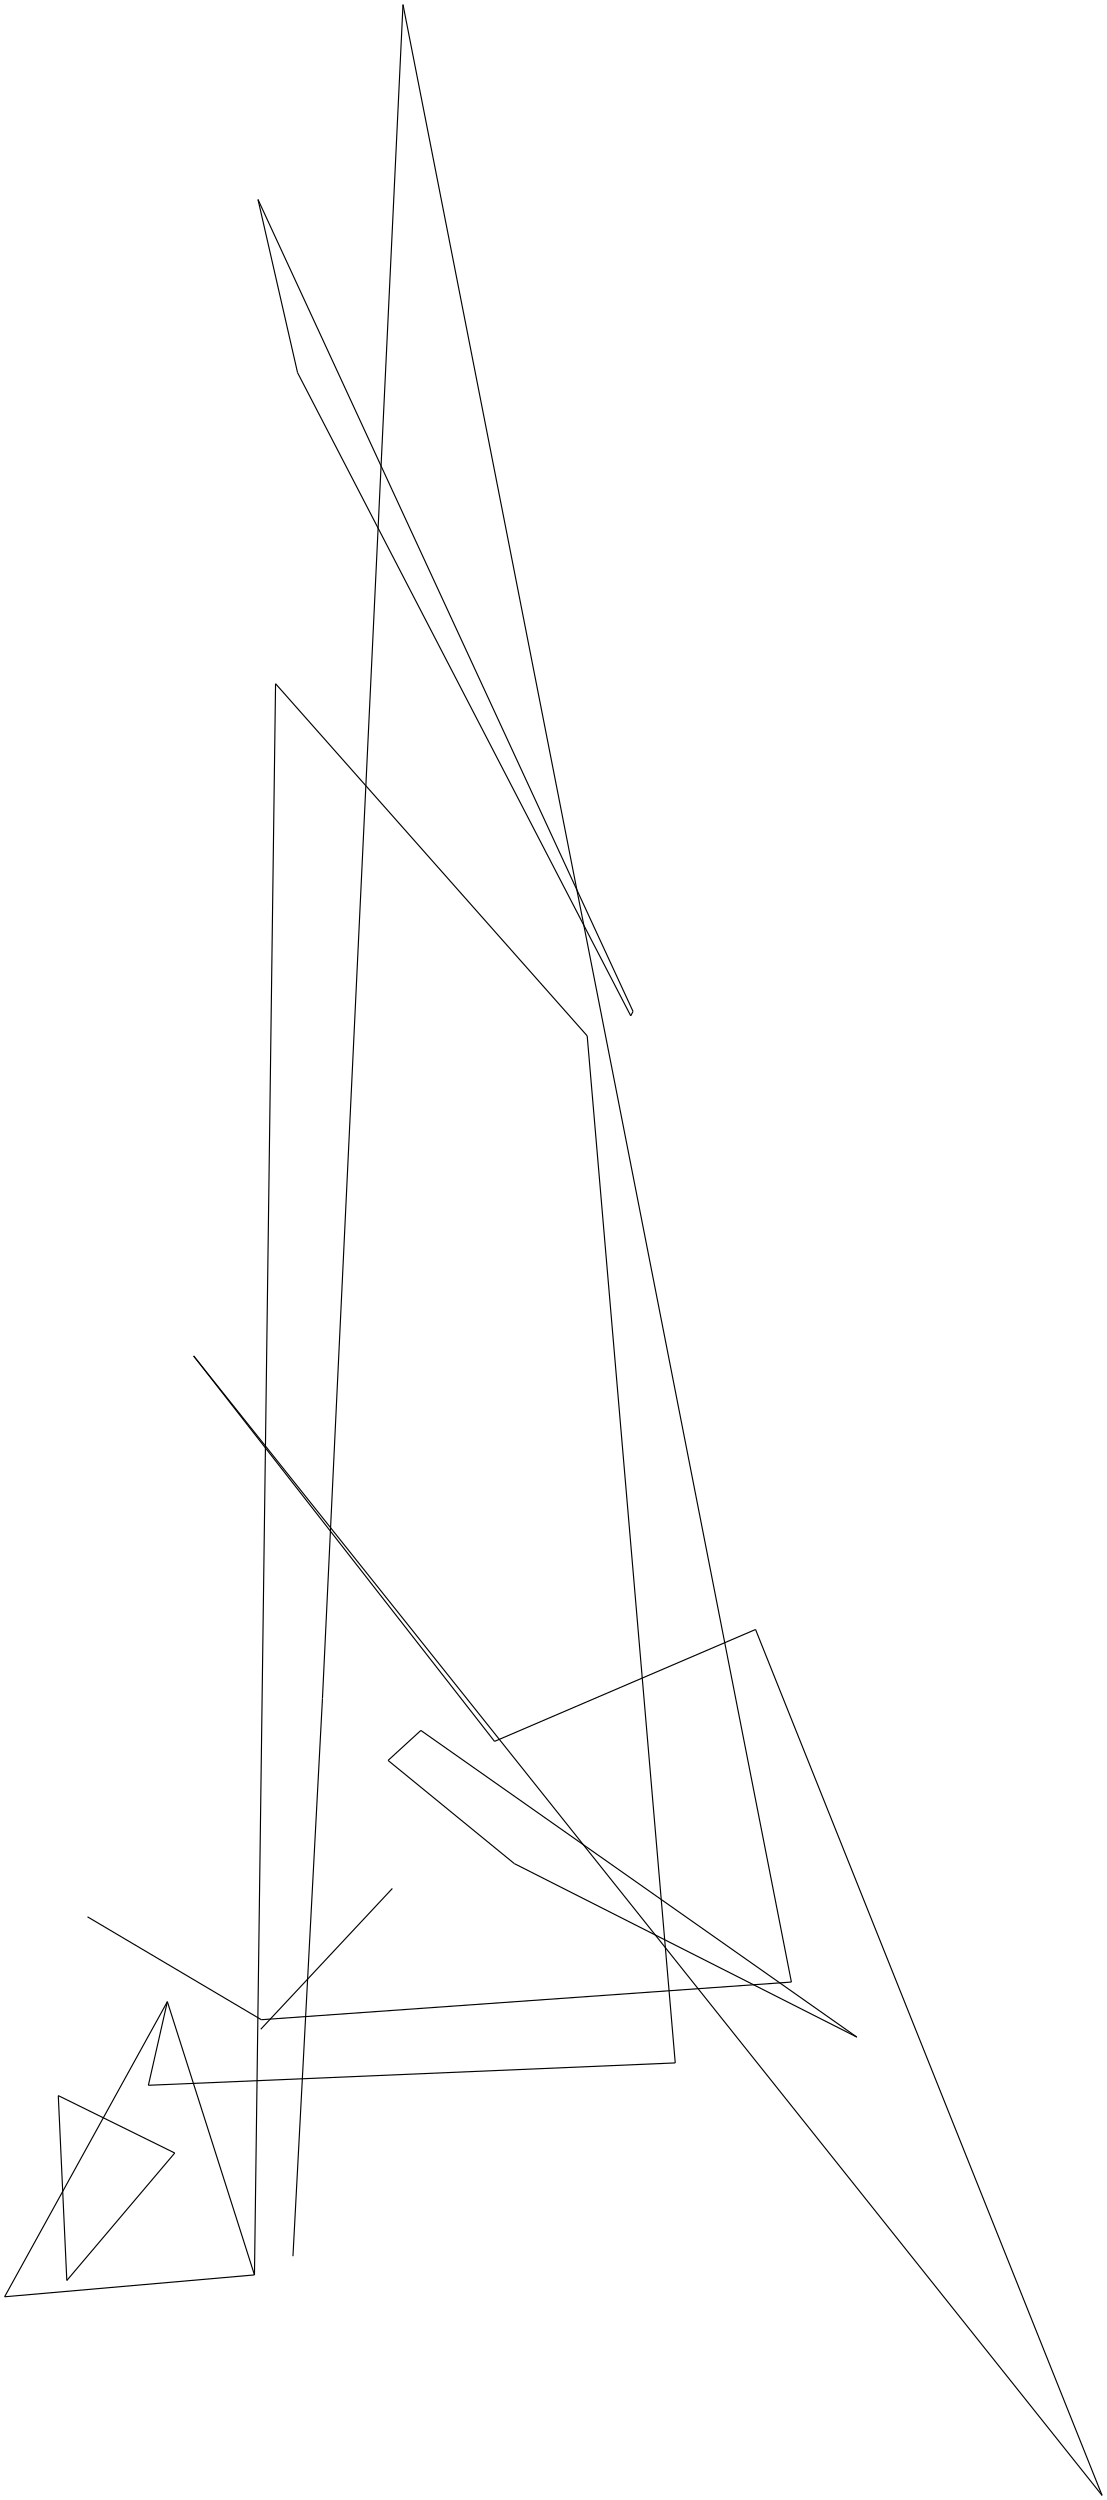
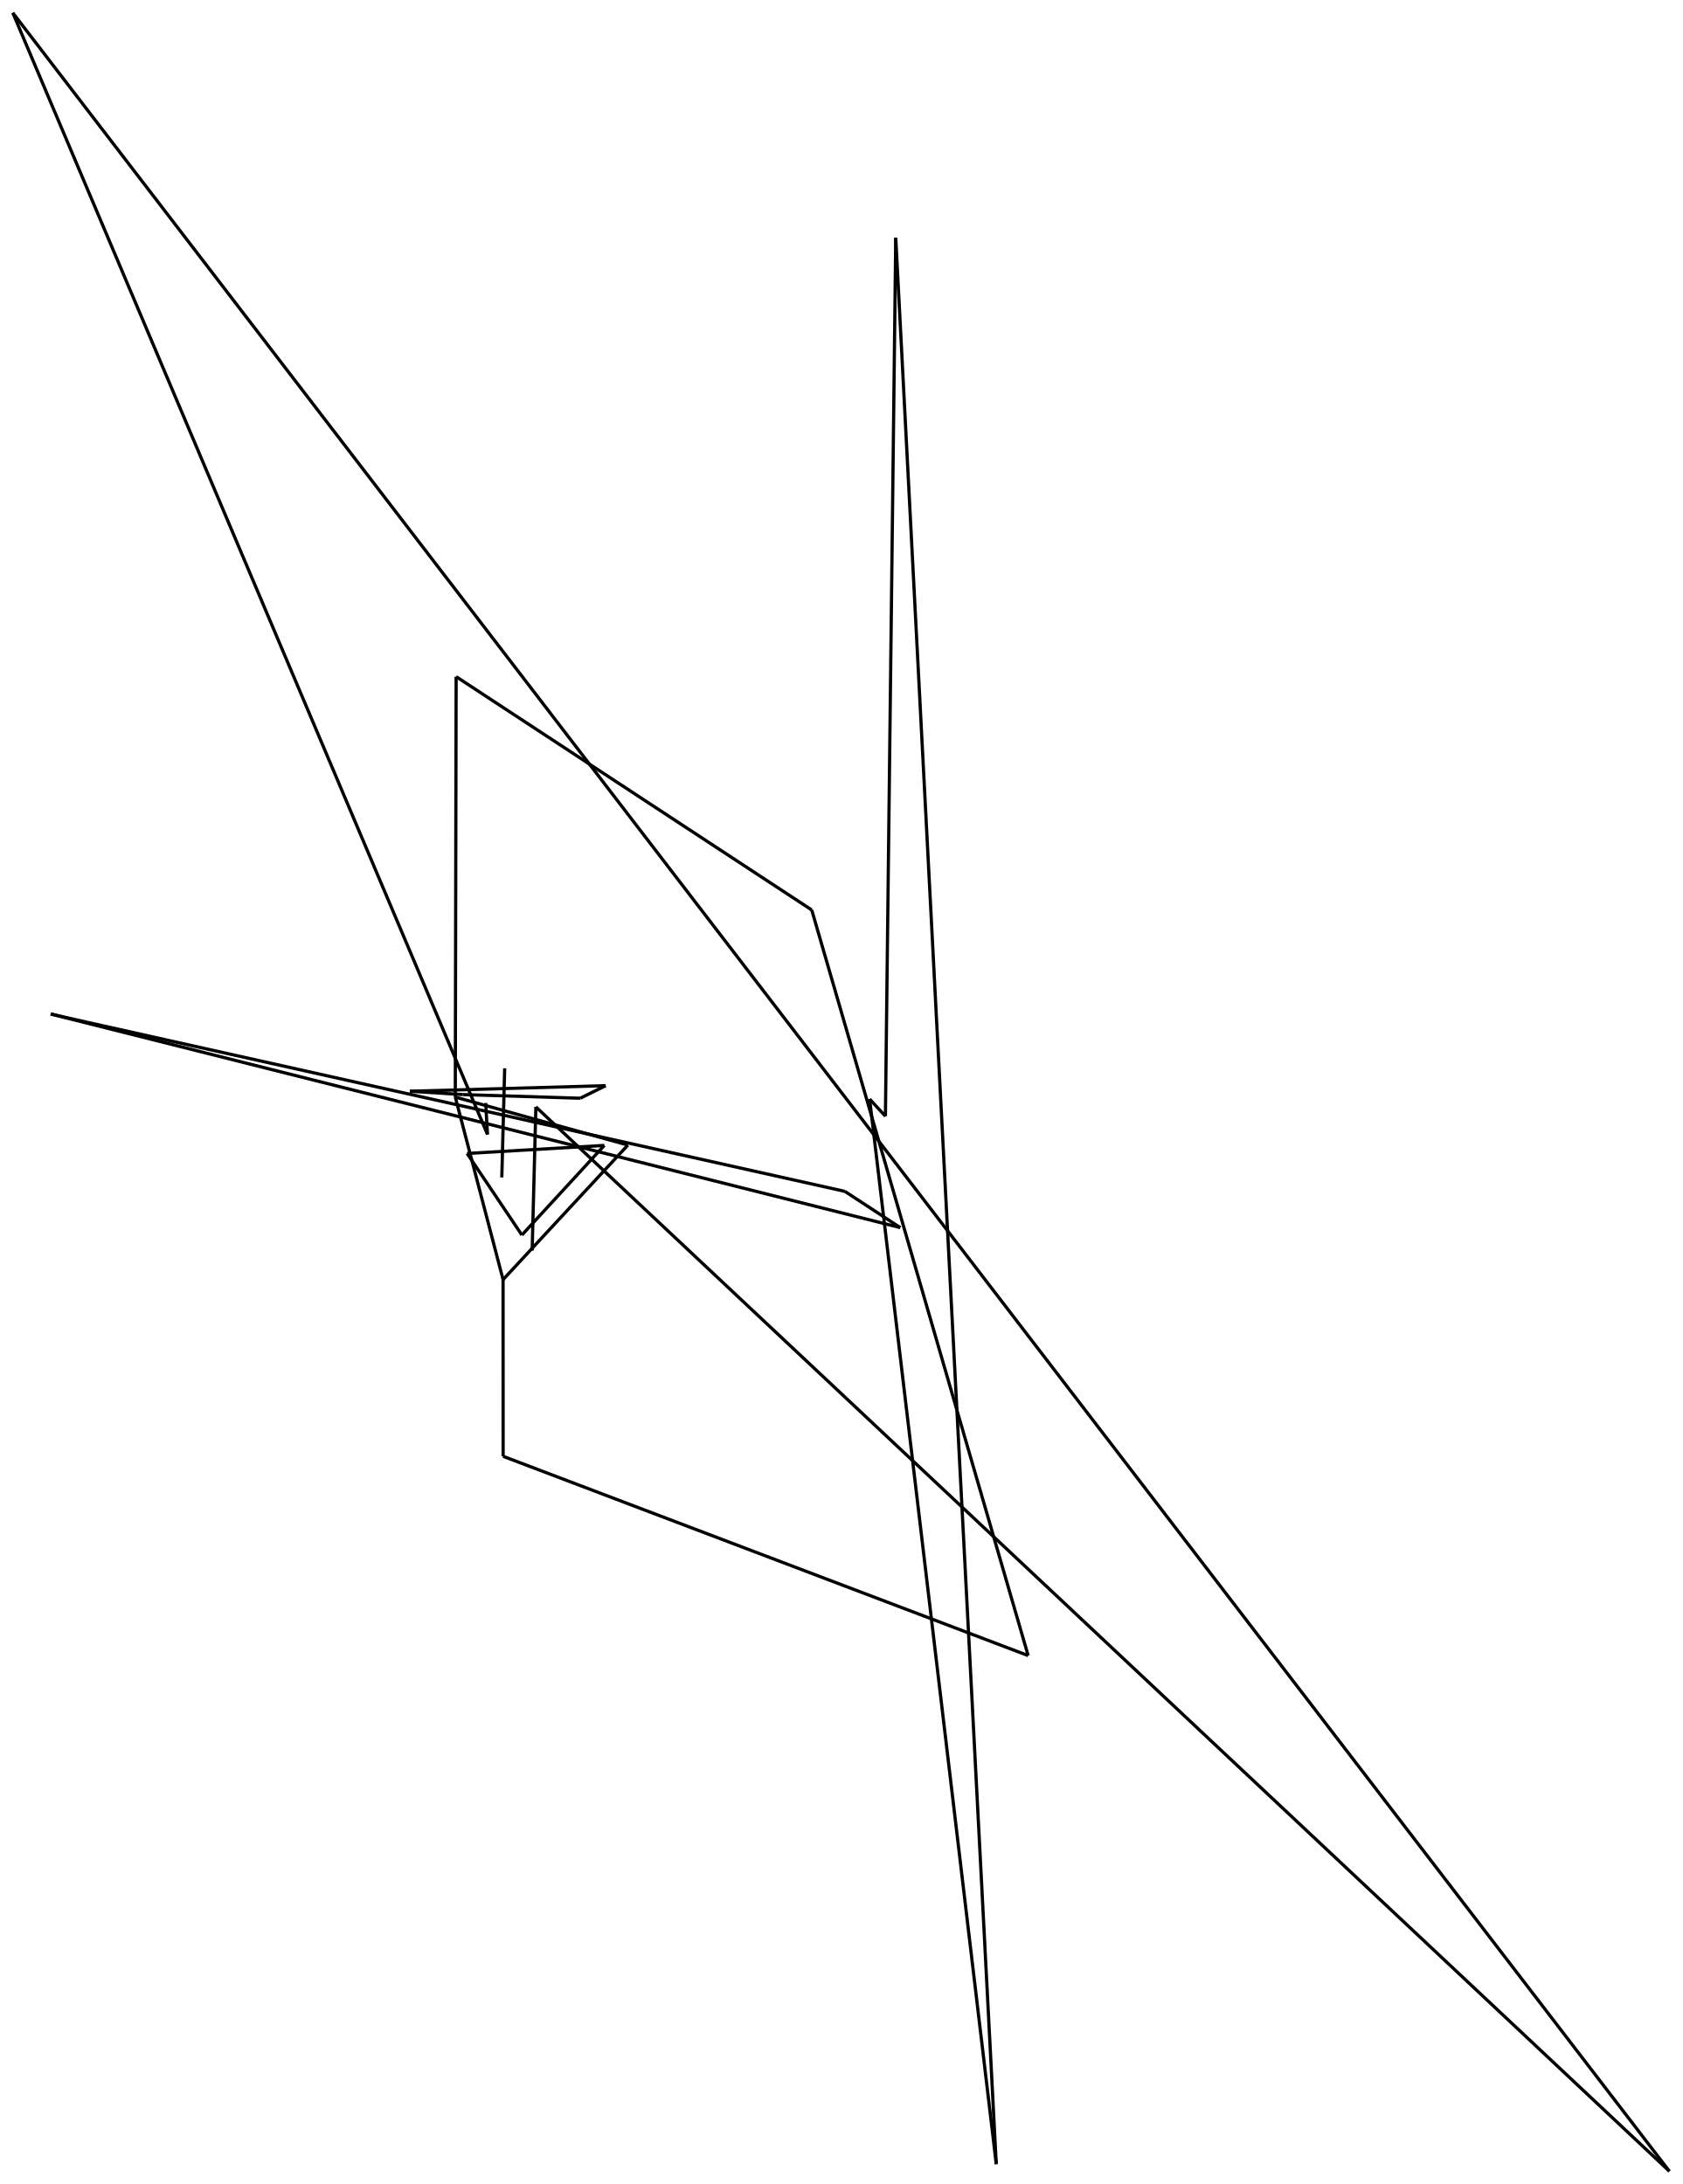
- <svg xmlns="http://www.w3.org/2000/svg" viewBox="-28.983 -95.21 480.007 1084.338">
-   <g transform="translate(0, 893.9171) scale(1, -1)">
-     <line x1="0" y1="0" x2="46.803" y2="55.288" stroke="black" stroke-width="0.5" />
-     <line x1="46.803" y1="55.288" x2="-3.705" y2="80.183" stroke="black" stroke-width="0.5" />
-     <line x1="-3.705" y1="80.183" x2="0" y2="0" stroke="black" stroke-width="0.5" />
-     <line x1="43.607" y1="120.931" x2="-26.983" y2="-7.063" stroke="black" stroke-width="0.5" />
-     <line x1="-26.983" y1="-7.063" x2="81.386" y2="2.416" stroke="black" stroke-width="0.5" />
-     <line x1="81.386" y1="2.416" x2="43.607" y2="120.931" stroke="black" stroke-width="0.5" />
-     <line x1="43.607" y1="120.931" x2="35.376" y2="84.668" stroke="black" stroke-width="0.5" />
-     <line x1="35.376" y1="84.668" x2="263.895" y2="94.369" stroke="black" stroke-width="0.5" />
-     <line x1="263.895" y1="94.369" x2="225.701" y2="539.833" stroke="black" stroke-width="0.5" />
-     <line x1="225.701" y1="539.833" x2="90.537" y2="692.577" stroke="black" stroke-width="0.5" />
-     <line x1="90.537" y1="692.577" x2="81.386" y2="2.416" stroke="black" stroke-width="0.5" />
-     <line x1="8.974" y1="157.733" x2="84.356" y2="113.109" stroke="black" stroke-width="0.5" />
-     <line x1="84.356" y1="113.109" x2="314.271" y2="129.443" stroke="black" stroke-width="0.5" />
-     <line x1="314.271" y1="129.443" x2="145.811" y2="987.127" stroke="black" stroke-width="0.5" />
-     <line x1="145.811" y1="987.127" x2="110.876" y2="252.403" stroke="black" stroke-width="0.5" />
-     <line x1="110.876" y1="252.403" x2="98.081" y2="10.526" stroke="black" stroke-width="0.5" />
-     <line x1="245.583" y1="550.426" x2="244.583" y2="548.534" stroke="black" stroke-width="0.5" />
-     <line x1="244.583" y1="548.534" x2="100.078" y2="827.477" stroke="black" stroke-width="0.5" />
-     <line x1="100.078" y1="827.477" x2="82.919" y2="902.586" stroke="black" stroke-width="0.5" />
-     <line x1="82.919" y1="902.586" x2="245.583" y2="550.426" stroke="black" stroke-width="0.5" />
-     <line x1="153.55" y1="238.572" x2="139.334" y2="225.568" stroke="black" stroke-width="0.5" />
-     <line x1="139.334" y1="225.568" x2="194.09" y2="180.818" stroke="black" stroke-width="0.5" />
-     <line x1="194.09" y1="180.818" x2="342.654" y2="105.57" stroke="black" stroke-width="0.5" />
-     <line x1="342.654" y1="105.57" x2="153.55" y2="238.572" stroke="black" stroke-width="0.5" />
-     <line x1="298.717" y1="282.365" x2="185.515" y2="233.825" stroke="black" stroke-width="0.5" />
-     <line x1="185.515" y1="233.825" x2="54.994" y2="401.008" stroke="black" stroke-width="0.5" />
-     <line x1="54.994" y1="401.008" x2="449.024" y2="-93.21" stroke="black" stroke-width="0.5" />
-     <line x1="449.024" y1="-93.21" x2="298.717" y2="282.365" stroke="black" stroke-width="0.5" />
-     <line x1="84.112" y1="108.963" x2="141.194" y2="170.035" stroke="black" stroke-width="0.5" />
+ <svg xmlns="http://www.w3.org/2000/svg" viewBox="-81.551 -148.328 262.858 341.37">
+   <g transform="translate(0, 44.7152) scale(1, -1)">
+     <line x1="0" y1="0" x2="12.88" y2="14.009" stroke="black" stroke-width="0.5" />
+     <line x1="12.88" y1="14.009" x2="-8.559" y2="12.754" stroke="black" stroke-width="0.5" />
+     <line x1="-8.559" y1="12.754" x2="0" y2="0" stroke="black" stroke-width="0.5" />
+     <line x1="-2.939" y1="-6.968" x2="16.562" y2="14.061" stroke="black" stroke-width="0.5" />
+     <line x1="16.562" y1="14.061" x2="-10.406" y2="21.56" stroke="black" stroke-width="0.5" />
+     <line x1="-10.406" y1="21.56" x2="-2.939" y2="-6.968" stroke="black" stroke-width="0.5" />
+     <line x1="-2.939" y1="-6.968" x2="-2.93" y2="-34.588" stroke="black" stroke-width="0.5" />
+     <line x1="-2.93" y1="-34.588" x2="79.113" y2="-65.733" stroke="black" stroke-width="0.5" />
+     <line x1="79.113" y1="-65.733" x2="45.293" y2="50.812" stroke="black" stroke-width="0.5" />
+     <line x1="45.293" y1="50.812" x2="-10.274" y2="87.276" stroke="black" stroke-width="0.5" />
+     <line x1="-10.274" y1="87.276" x2="-10.406" y2="21.56" stroke="black" stroke-width="0.5" />
+     <line x1="1.605" y1="-2.427" x2="2.185" y2="20.031" stroke="black" stroke-width="0.5" />
+     <line x1="2.185" y1="20.031" x2="179.307" y2="-146.328" stroke="black" stroke-width="0.5" />
+     <line x1="179.307" y1="-146.328" x2="-79.551" y2="191.043" stroke="black" stroke-width="0.5" />
+     <line x1="-79.551" y1="191.043" x2="-5.372" y2="15.716" stroke="black" stroke-width="0.5" />
+     <line x1="-5.372" y1="15.716" x2="-5.656" y2="20.645" stroke="black" stroke-width="0.5" />
+     <line x1="56.807" y1="18.574" x2="54.338" y2="21.254" stroke="black" stroke-width="0.5" />
+     <line x1="54.338" y1="21.254" x2="74.127" y2="-145.22" stroke="black" stroke-width="0.5" />
+     <line x1="74.127" y1="-145.22" x2="58.421" y2="155.902" stroke="black" stroke-width="0.5" />
+     <line x1="58.421" y1="155.902" x2="56.807" y2="18.574" stroke="black" stroke-width="0.5" />
+     <line x1="-9.23" y1="21.955" x2="-17.503" y2="22.476" stroke="black" stroke-width="0.5" />
+     <line x1="-17.503" y1="22.476" x2="13.094" y2="23.349" stroke="black" stroke-width="0.5" />
+     <line x1="13.094" y1="23.349" x2="9.116" y2="21.384" stroke="black" stroke-width="0.5" />
+     <line x1="9.116" y1="21.384" x2="-9.23" y2="21.955" stroke="black" stroke-width="0.5" />
+     <line x1="50.465" y1="6.828" x2="-67.87" y2="33.245" stroke="black" stroke-width="0.5" />
+     <line x1="-67.87" y1="33.245" x2="-73.628" y2="34.547" stroke="black" stroke-width="0.5" />
+     <line x1="-73.628" y1="34.547" x2="59.126" y2="1.161" stroke="black" stroke-width="0.5" />
+     <line x1="59.126" y1="1.161" x2="50.465" y2="6.828" stroke="black" stroke-width="0.5" />
+     <line x1="-3.137" y1="9.009" x2="-2.688" y2="26.067" stroke="black" stroke-width="0.5" />
  </g>
</svg>
